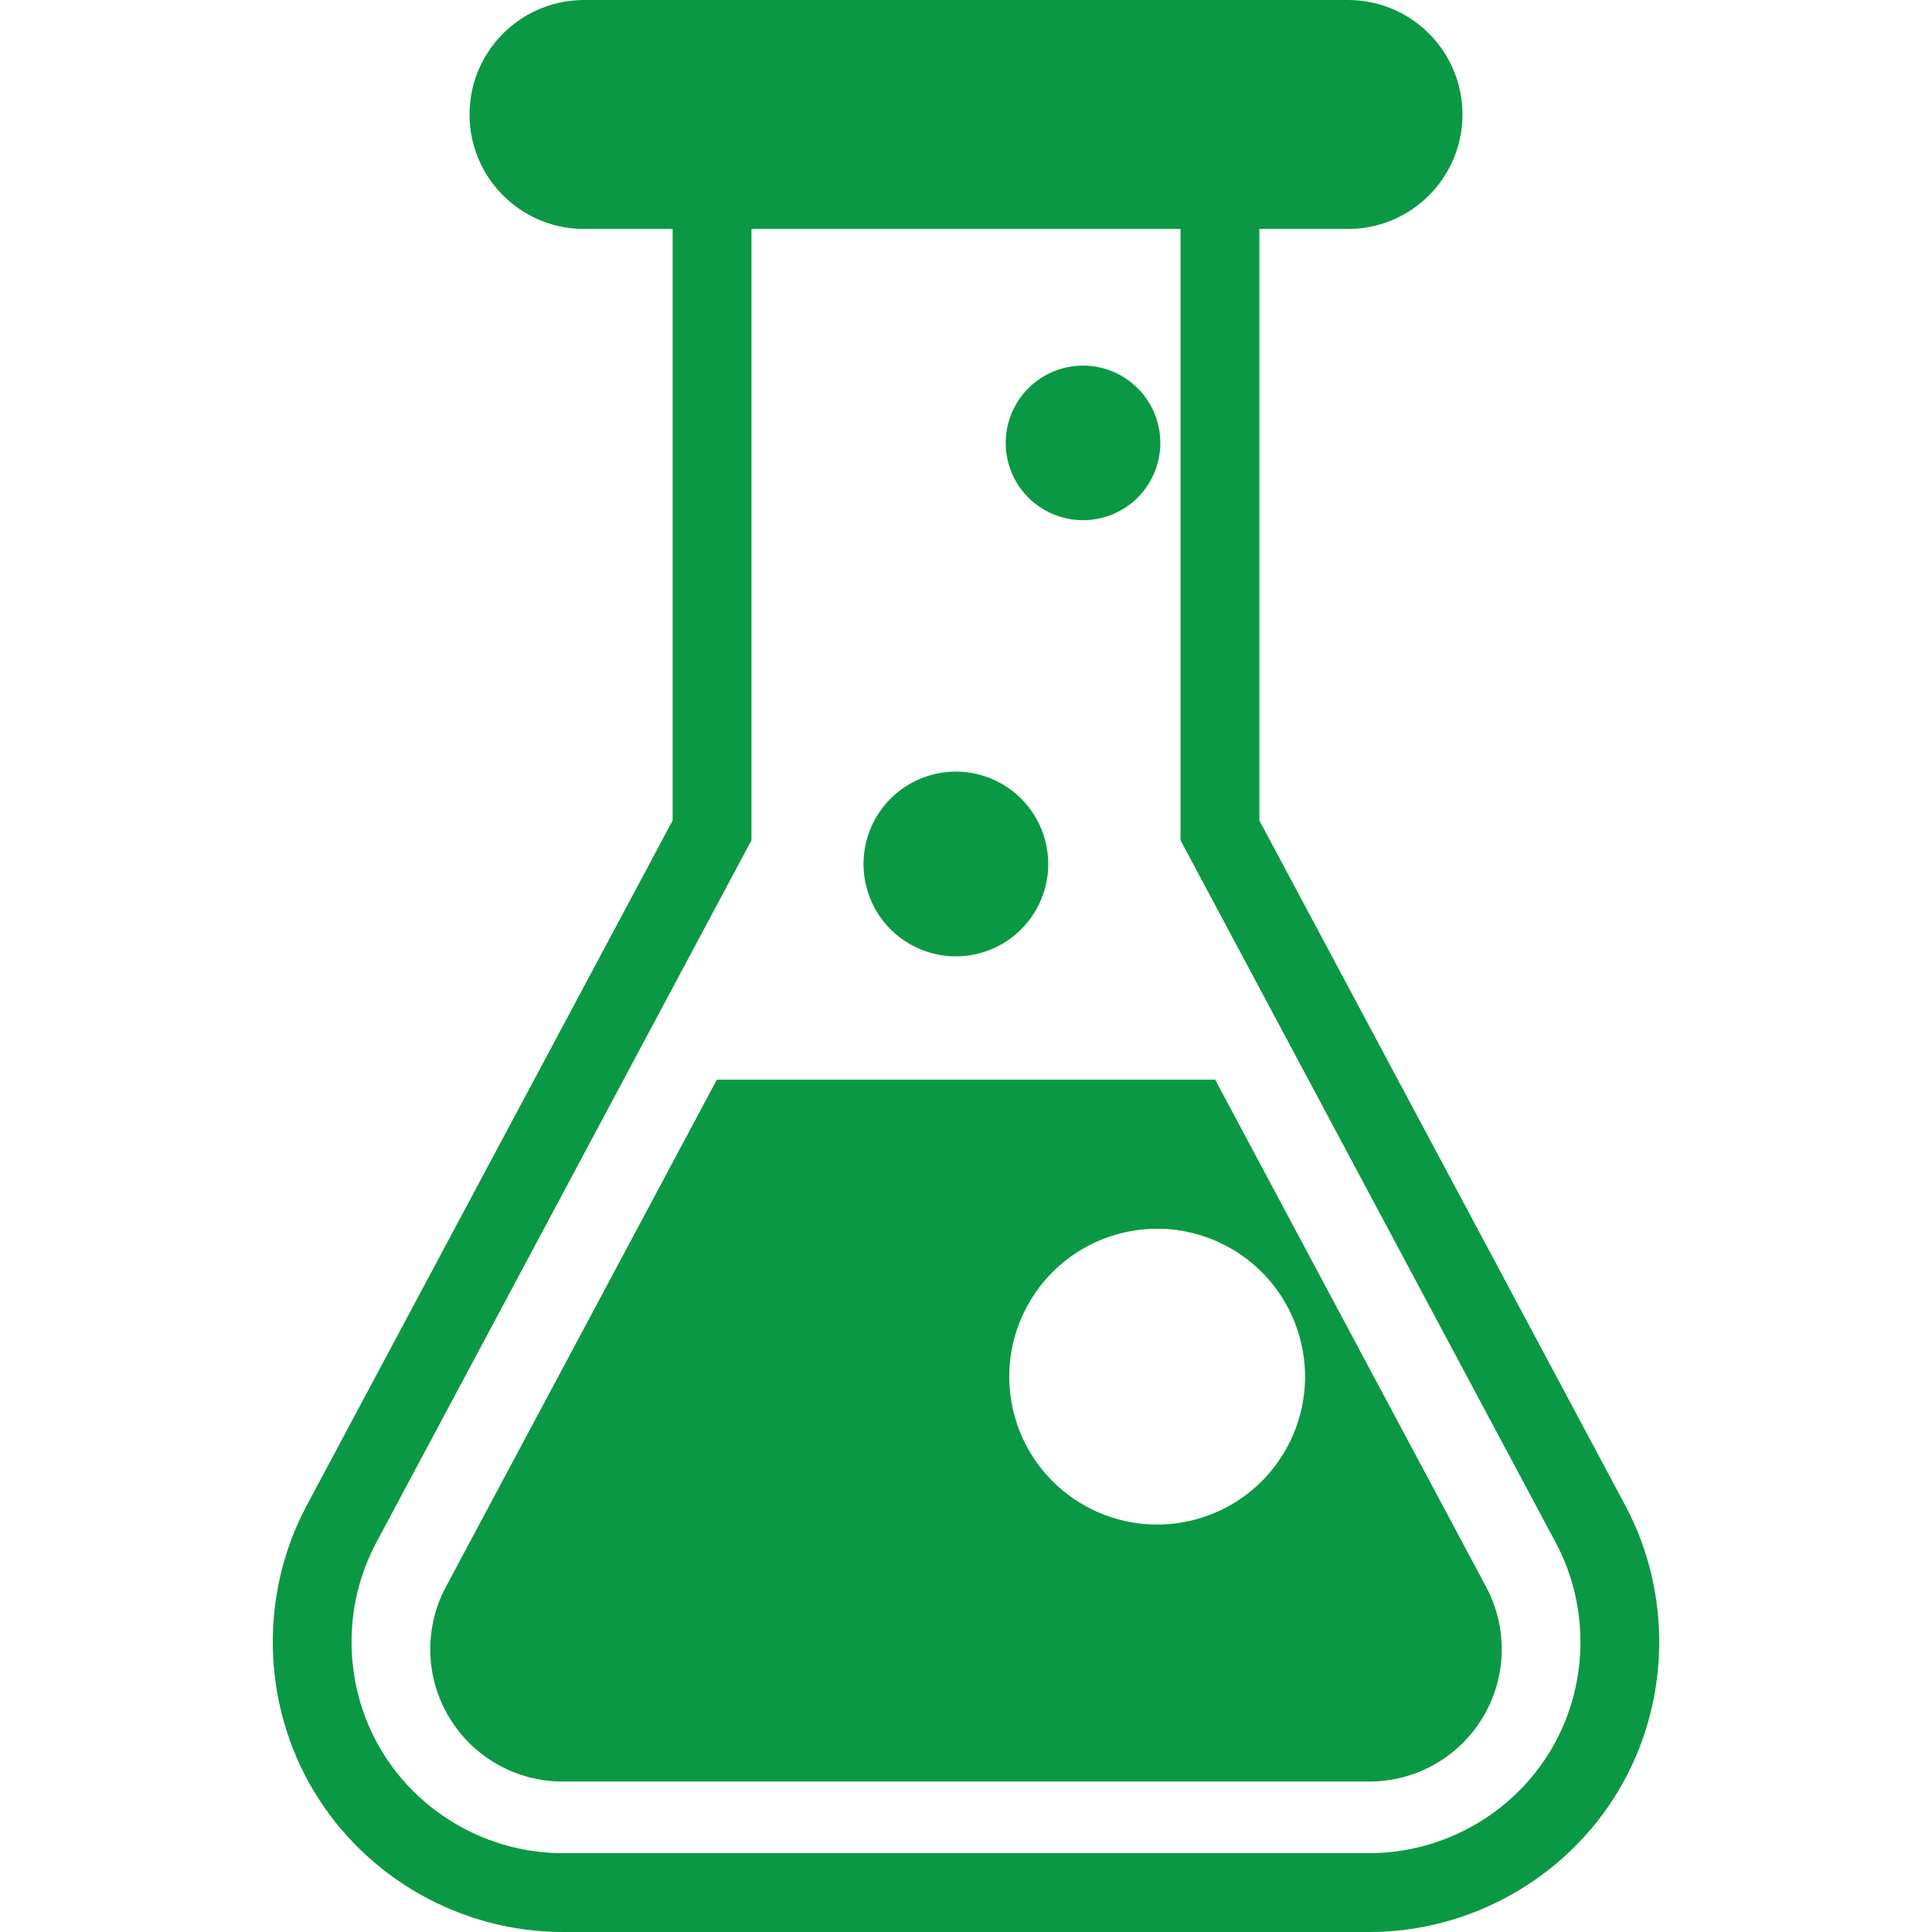
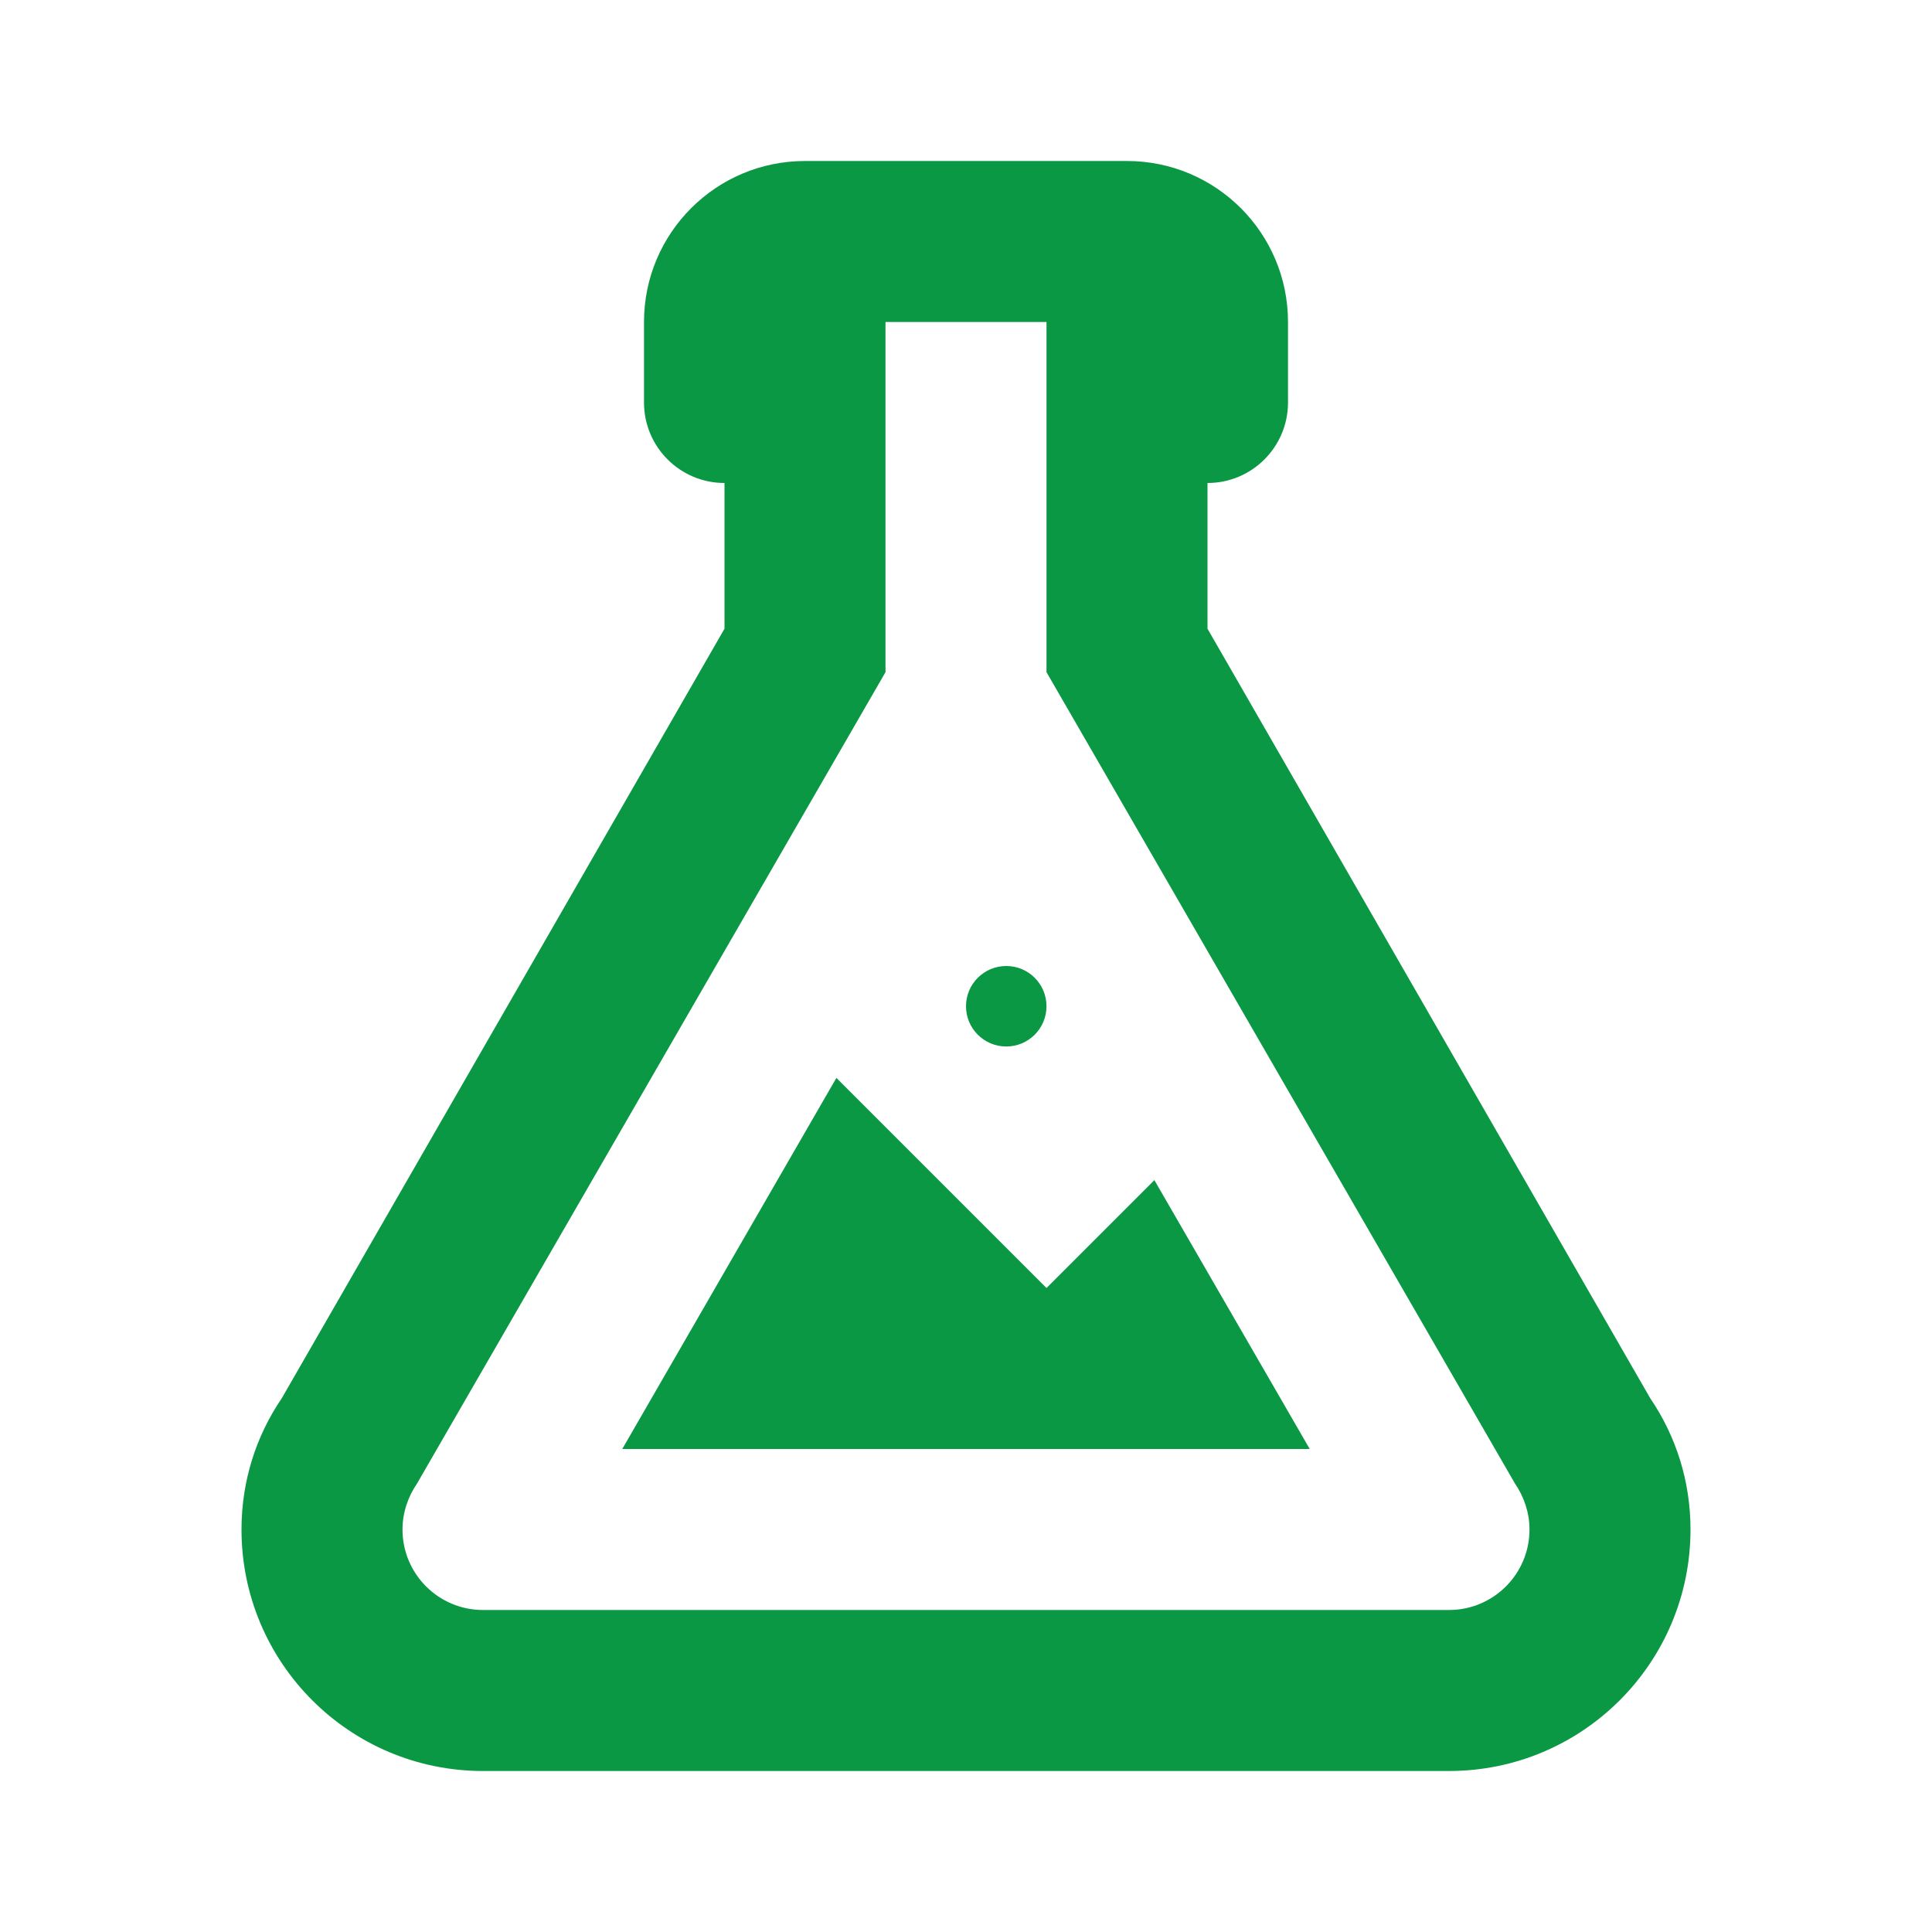
- <svg xmlns="http://www.w3.org/2000/svg" version="1.1" id="Capa_1" x="0px" y="0px" viewBox="0 0 490 490" style="enable-background:new 0 0 490 490;" xml:space="preserve">
-   <g>
-     <path fill="#0B9844" d="M412.197,381.792l-92.789-173.69V58.072h22.474c16.035,0,29.035-13,29.035-29.036C370.917,13,357.917,0,341.881,0H147.378   v0.019c-15.691,0.396-28.293,13.23-28.293,29.017s12.601,28.622,28.293,29.018v0.019h23.216v150.029l-92.79,173.693   c-12.108,22.66-11.423,50.431,1.789,72.473C92.809,476.309,116.981,490,142.676,490h204.649c25.694,0,49.866-13.69,63.08-35.728   C423.62,432.229,424.305,404.457,412.197,381.792z M393.254,443.986C383.632,460.031,366.035,470,347.326,470H142.676   c-18.708,0-36.307-9.967-45.93-26.016c-9.62-16.049-10.118-36.268-1.303-52.766l95.149-178.11V58.072h108.814v155.036   l95.148,178.108C403.373,407.719,402.875,427.938,393.254,443.986z" />
-     <path fill="#0B9844" d="M248.872,241.646c12.436-3.559,19.635-16.524,16.075-28.962c-3.558-12.438-16.524-19.636-28.957-16.077   c-12.439,3.559-19.637,16.524-16.079,28.963C223.469,238.006,236.436,245.205,248.872,241.646z" />
-     <path fill="#0B9844" d="M280.07,131.176c10.409-2.979,16.435-13.83,13.457-24.237c-2.98-10.409-13.832-16.432-24.242-13.454   c-10.406,2.978-16.429,13.828-13.455,24.238C258.81,128.131,269.663,134.154,280.07,131.176z" />
-     <path fill="#0B9844" d="M308.195,273.835H181.807l-68.723,128.643c-5.556,10.396-5.245,22.947,0.816,33.059   c6.063,10.111,16.985,16.299,28.775,16.299h204.649c11.789,0,22.713-6.188,28.775-16.299c6.063-10.111,6.371-22.662,0.816-33.059   L308.195,273.835z M303.8,385.211c-19.918,5.697-40.684-5.828-46.381-25.745c-5.698-19.917,5.827-40.681,25.744-46.378   c19.918-5.699,40.684,5.828,46.379,25.744C335.243,358.747,323.717,379.512,303.8,385.211z" />
-   </g>
-   <g>
- </g>
-   <g>
- </g>
-   <g>
- </g>
-   <g>
- </g>
-   <g>
- </g>
-   <g>
- </g>
-   <g>
- </g>
-   <g>
- </g>
-   <g>
- </g>
-   <g>
- </g>
-   <g>
- </g>
-   <g>
- </g>
-   <g>
- </g>
-   <g>
- </g>
-   <g>
- </g>
+ <svg xmlns="http://www.w3.org/2000/svg" version="1.1" viewBox="0 0 24 24">
+   <path d="m5 19a1 1 0 0 0 1 1h12a1 1 0 0 0 1 -1c0-.21-.07-.41-.18-.57l-5.82-10.08v-4.35h-2v4.35l-5.82 10.08c-.11.16-.18.36-.18.57m1 3a3 3 0 0 1 -3 -3c0-.6.18-1.16.5-1.63l5.5-9.56v-1.81a1 1 0 0 1 -1 -1v-1a2 2 0 0 1 2 -2h4a2 2 0 0 1 2 2v1a1 1 0 0 1 -1 1v1.81l5.5 9.56c.32.47.5 1.03.5 1.63a3 3 0 0 1 -3 3h-12m7-6l1.34-1.34 1.93 3.34h-8.54l2.66-4.61 2.61 2.61m-.5-4a.5 .5 0 0 1 .5 .5 .5 .5 0 0 1 -.5 .5 .5 .5 0 0 1 -.5 -.5 .5 .5 0 0 1 .5 -.5z" style="fill:#0B9844" />
</svg>
